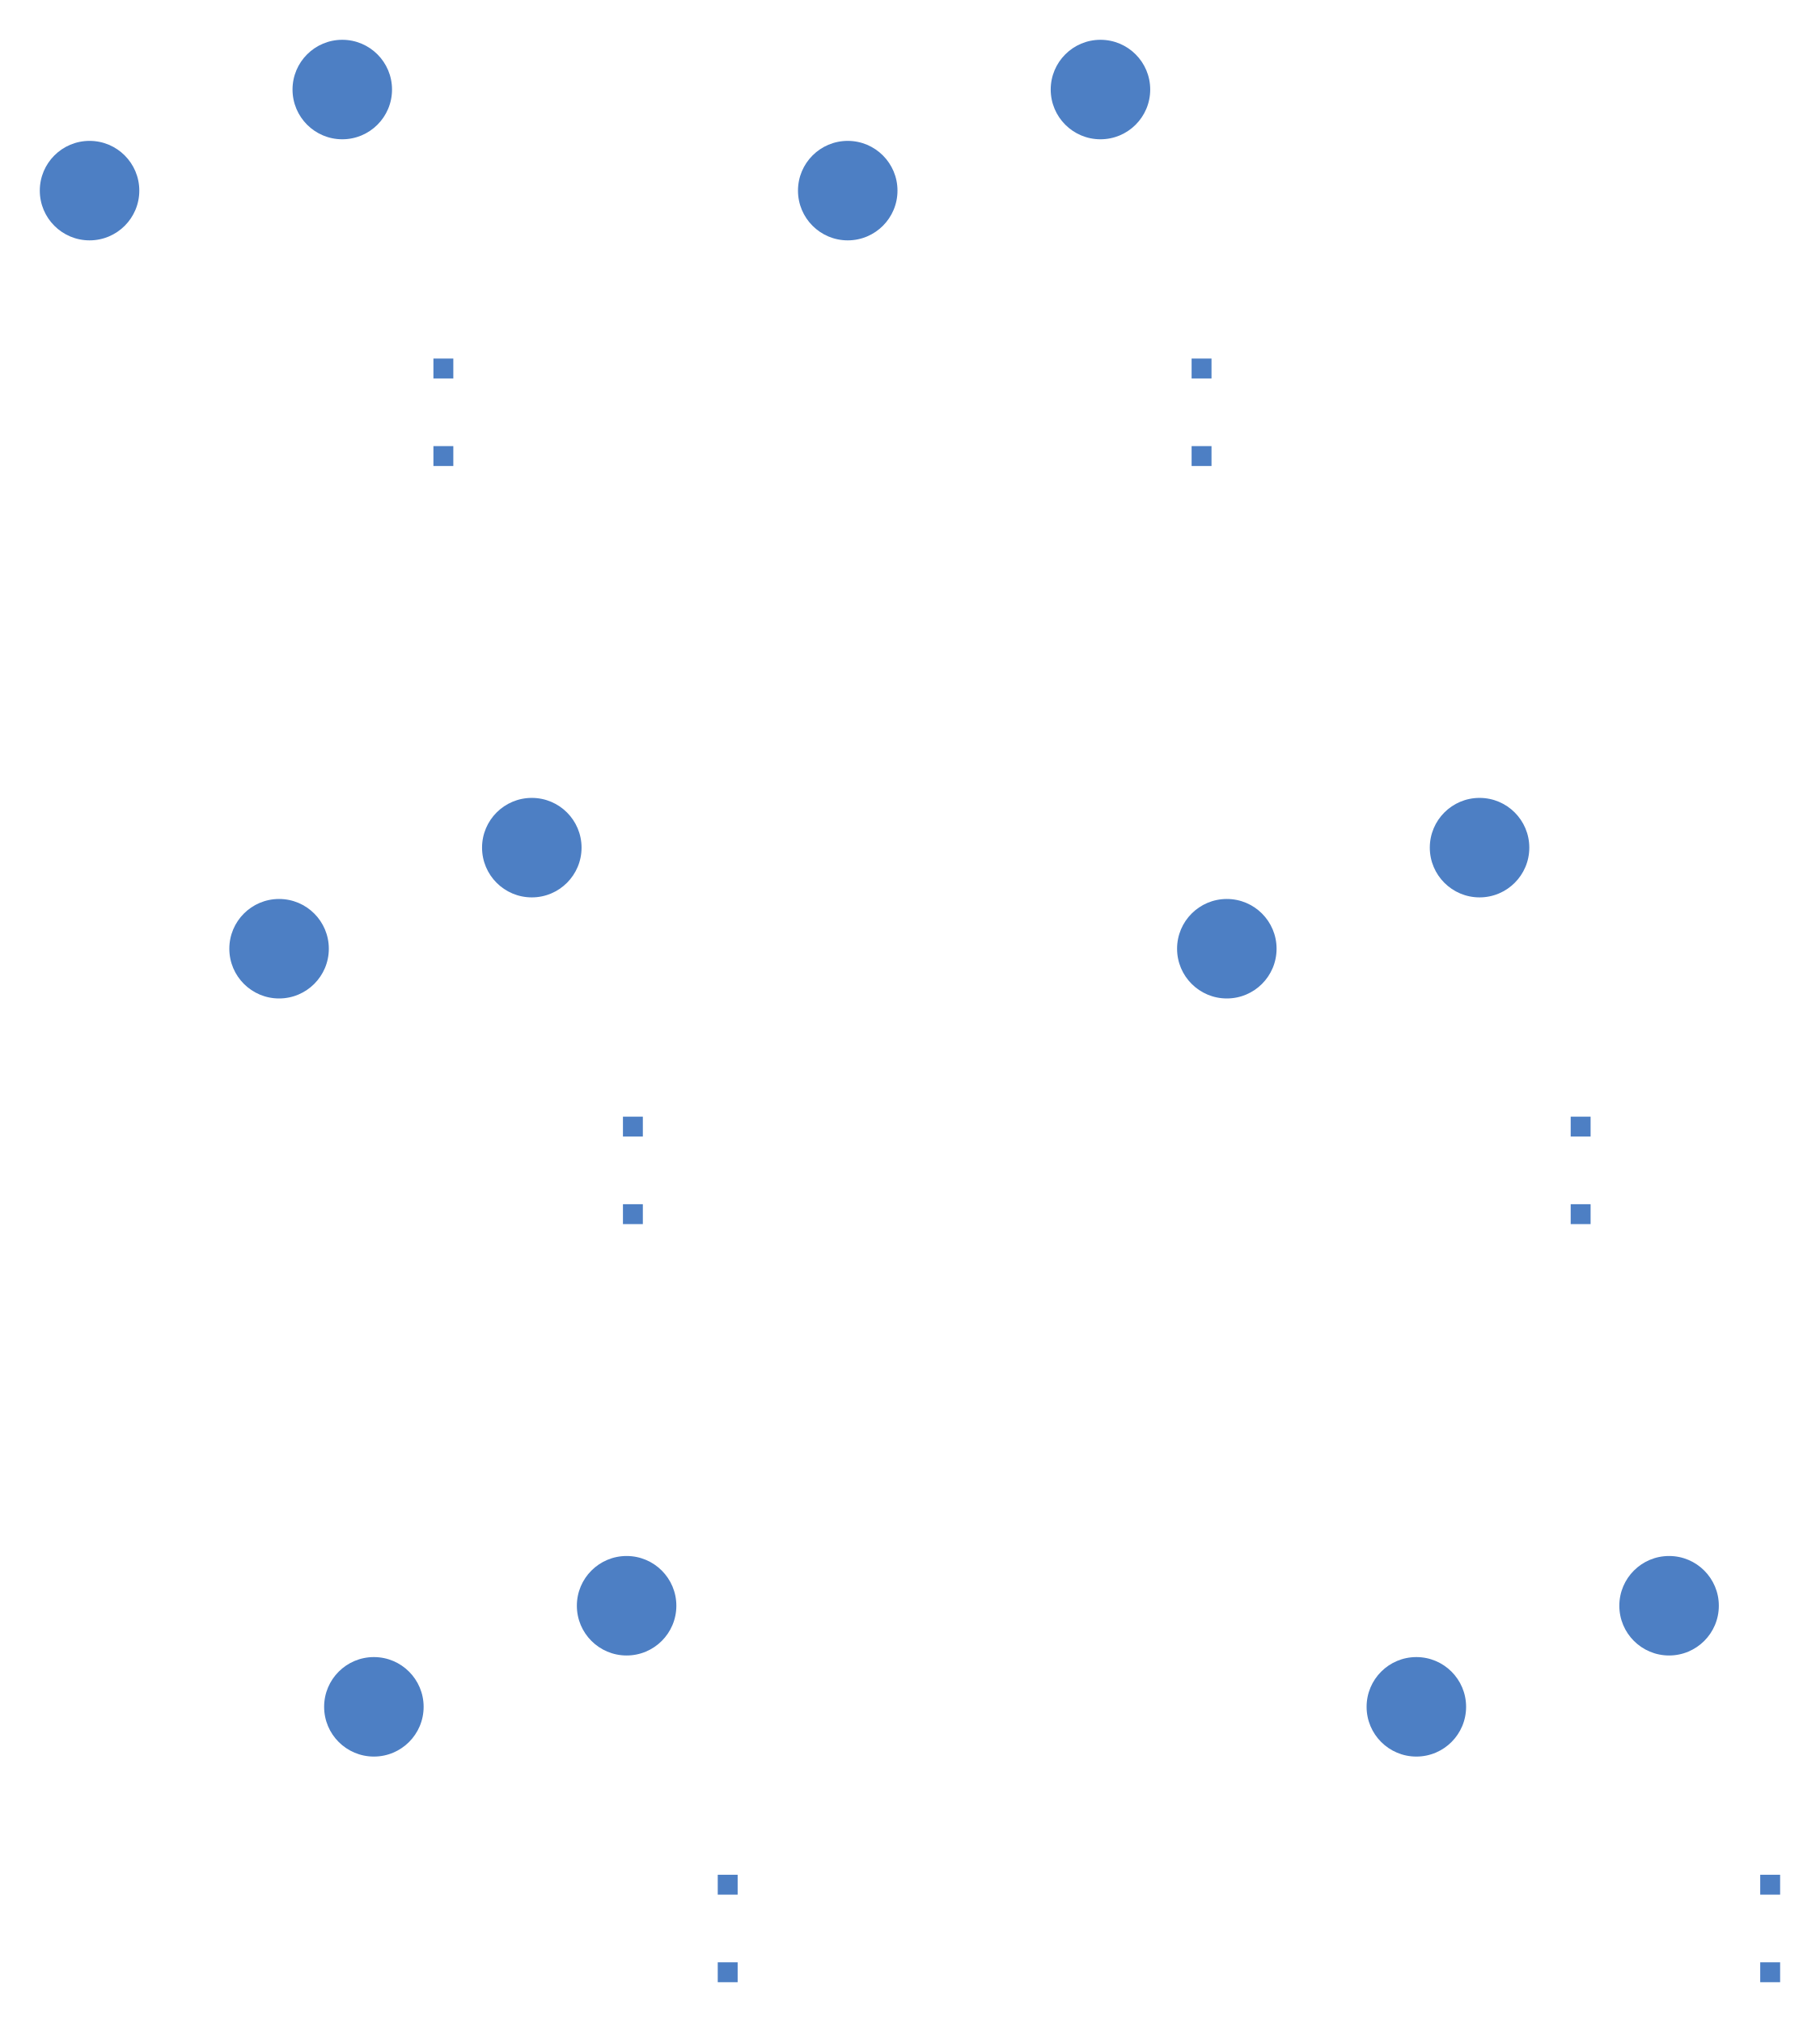
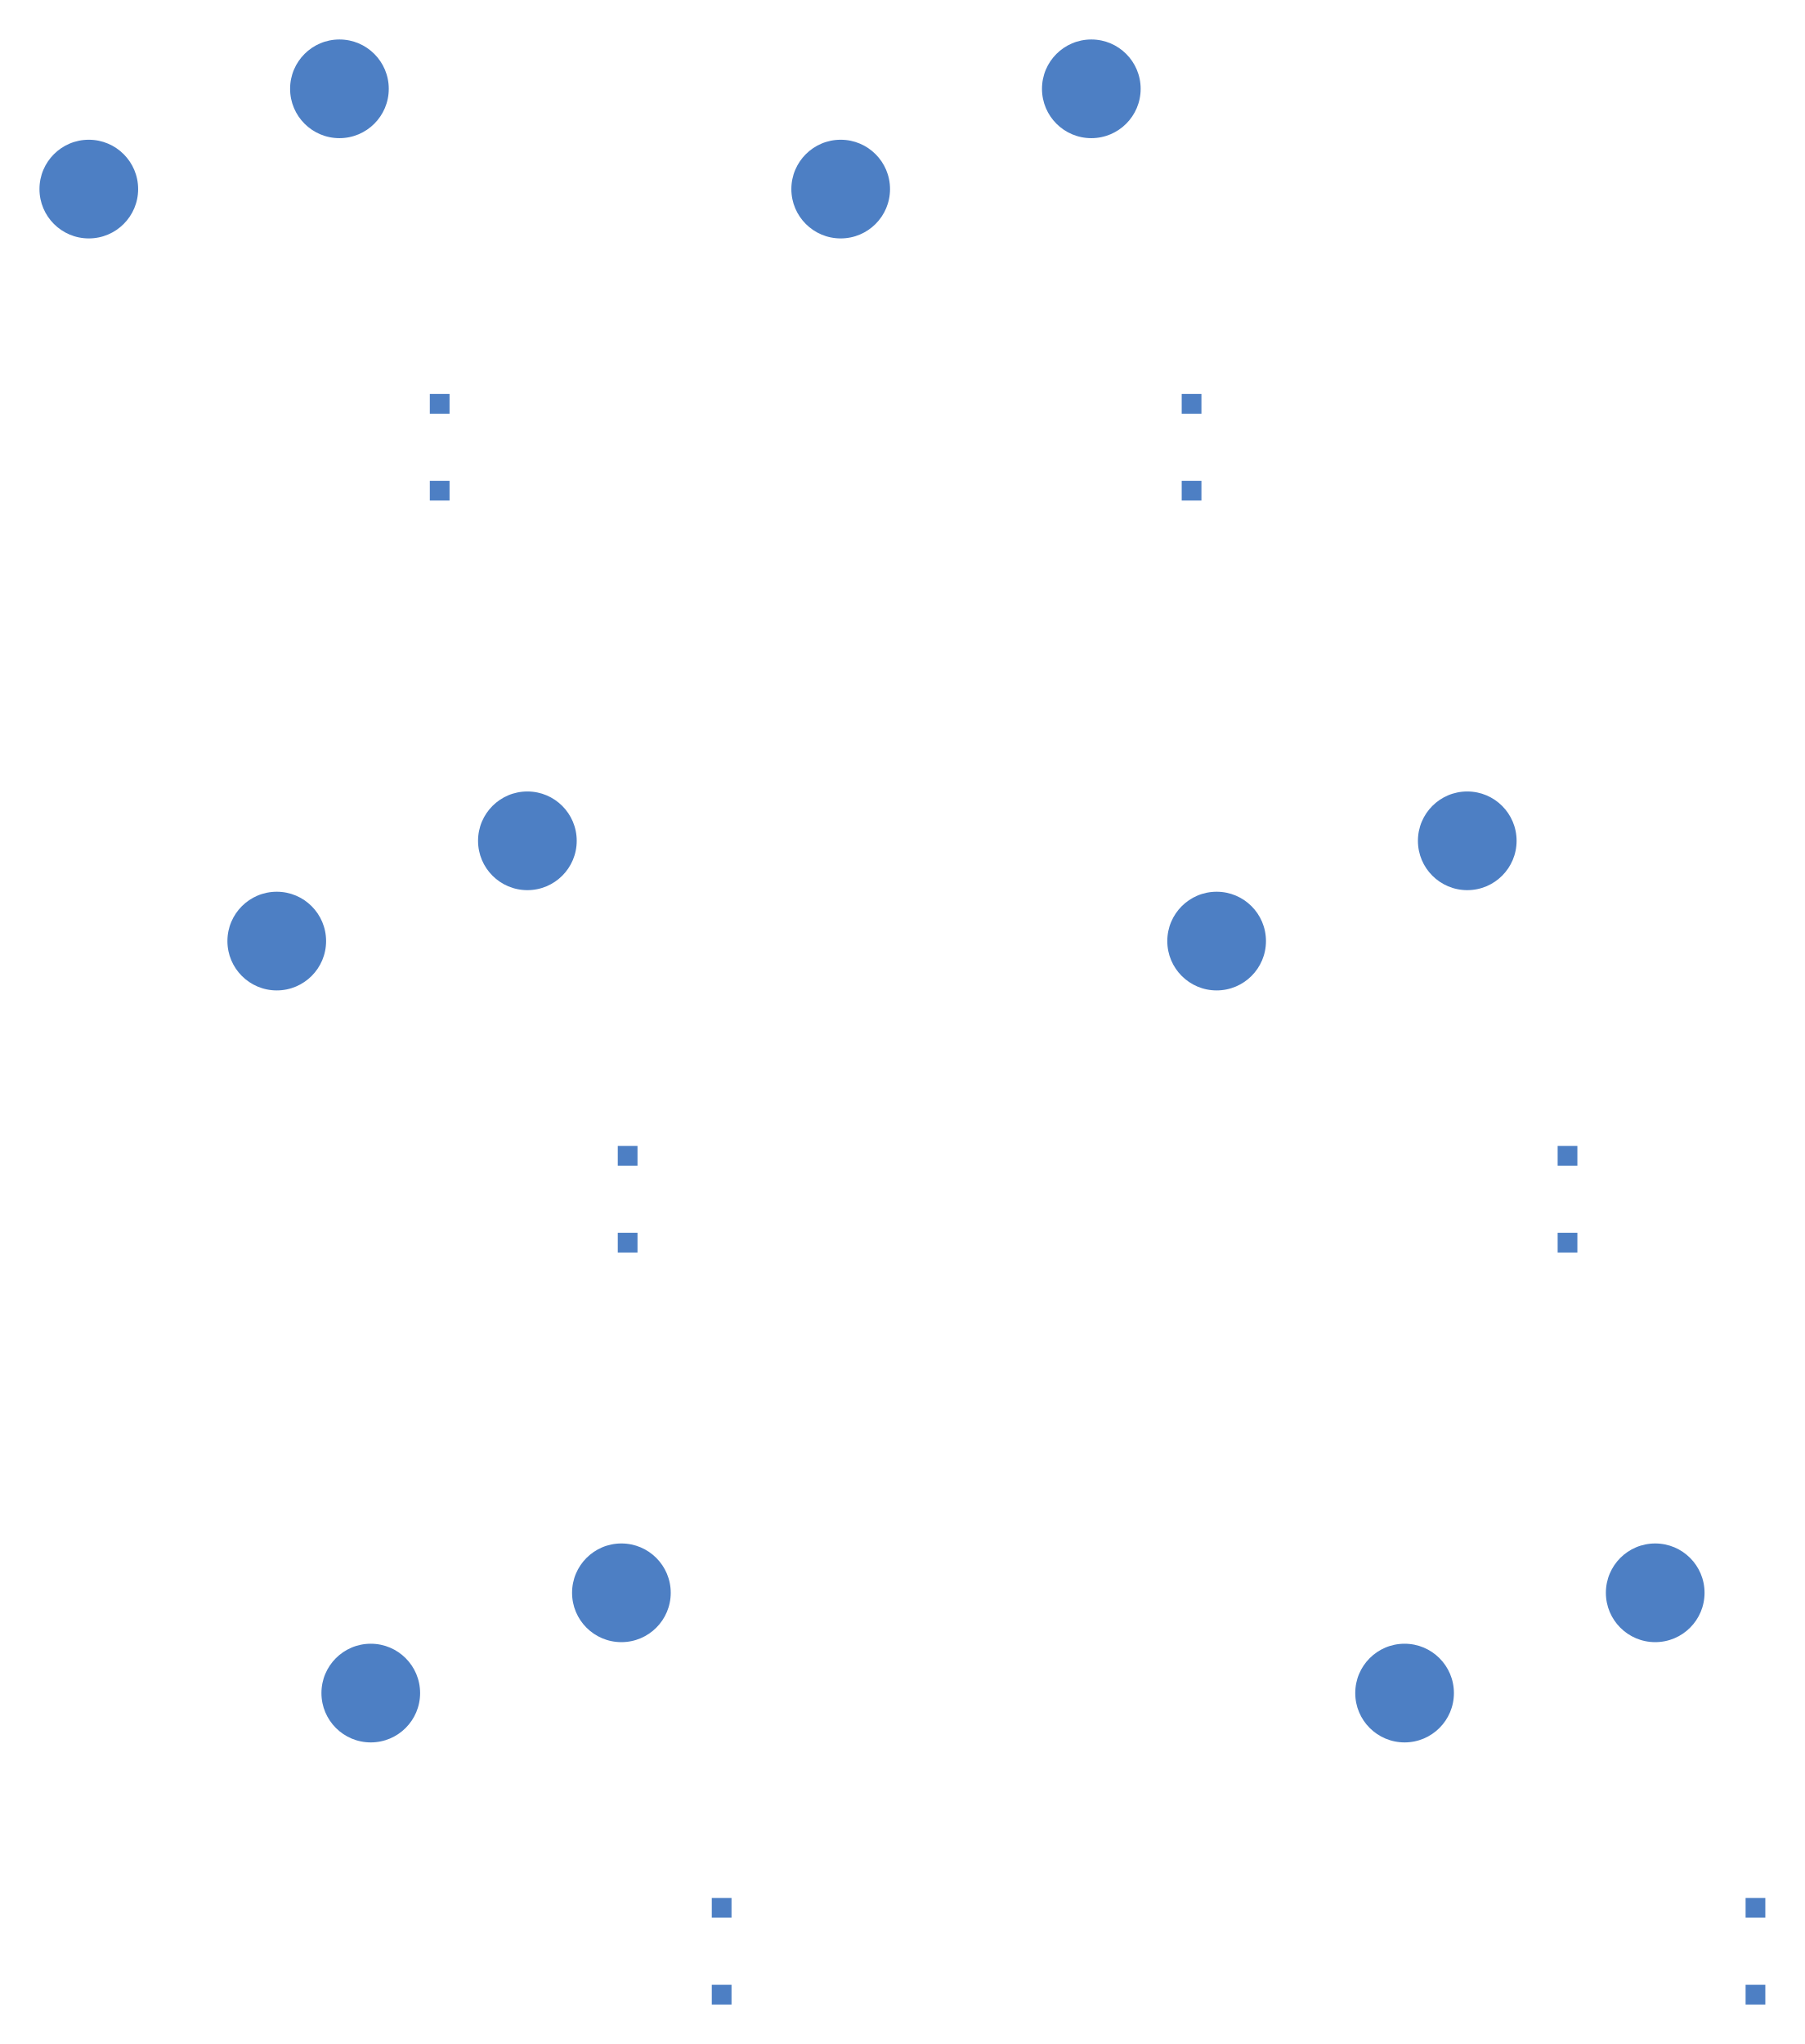
- <svg xmlns="http://www.w3.org/2000/svg" version="1.1" width="45.727mm" height="50.81mm" viewBox="32.04 30.77 45.727 50.81">
+ <svg xmlns="http://www.w3.org/2000/svg" version="1.1" width="45.727mm" height="51.78mm" viewBox="32.04 30.77 45.727 51.78">
  <g style="fill:#4D7FC4; fill-opacity:1.000; stroke:none;">
    <circle cx="34.290" cy="35.560" r="1.250" />
  </g>
  <g style="fill:#4D7FC4; fill-opacity:1.000; stroke:none;">
    <circle cx="40.640" cy="33.020" r="1.250" />
  </g>
  <g style="fill:#4D7FC4; fill-opacity:1.000; stroke:none;">
    <circle cx="53.340" cy="35.560" r="1.250" />
  </g>
  <g style="fill:#4D7FC4; fill-opacity:1.000; stroke:none;">
    <circle cx="59.690" cy="33.020" r="1.250" />
  </g>
  <g style="fill:#4D7FC4; fill-opacity:1.000; stroke:none;">
    <circle cx="39.052" cy="54.610" r="1.250" />
  </g>
  <g style="fill:#4D7FC4; fill-opacity:1.000; stroke:none;">
    <circle cx="45.402" cy="52.070" r="1.250" />
  </g>
  <g style="fill:#4D7FC4; fill-opacity:1.000; stroke:none;">
    <circle cx="62.865" cy="54.610" r="1.250" />
  </g>
  <g style="fill:#4D7FC4; fill-opacity:1.000; stroke:none;">
    <circle cx="69.215" cy="52.070" r="1.250" />
  </g>
  <g style="fill:#4D7FC4; fill-opacity:1.000; stroke:none;">
    <circle cx="41.434" cy="73.660" r="1.250" />
  </g>
  <g style="fill:#4D7FC4; fill-opacity:1.000; stroke:none;">
    <circle cx="47.784" cy="71.120" r="1.250" />
  </g>
  <g style="fill:#4D7FC4; fill-opacity:1.000; stroke:none;">
    <circle cx="67.627" cy="73.660" r="1.250" />
  </g>
  <g style="fill:#4D7FC4; fill-opacity:1.000; stroke:none;">
    <circle cx="73.977" cy="71.120" r="1.250" />
-     <path style="fill:#4D7FC4; fill-opacity:1.000; stroke:none;fill-rule:evenodd;" d="M 43.430,42.480 42.930,42.480 42.930,41.980 43.430,41.980 Z" />
-     <path style="fill:#4D7FC4; fill-opacity:1.000; stroke:none;fill-rule:evenodd;" d="M 43.430,40.280 42.930,40.280 42.930,39.780 43.430,39.780 Z" />
-     <path style="fill:#4D7FC4; fill-opacity:1.000; stroke:none;fill-rule:evenodd;" d="M 62.480,42.480 61.980,42.480 61.980,41.980 62.480,41.980 Z" />
-     <path style="fill:#4D7FC4; fill-opacity:1.000; stroke:none;fill-rule:evenodd;" d="M 62.480,40.280 61.980,40.280 61.980,39.780 62.480,39.780 Z" />
-     <path style="fill:#4D7FC4; fill-opacity:1.000; stroke:none;fill-rule:evenodd;" d="M 48.192,61.530 47.692,61.530 47.692,61.030 48.192,61.030 Z" />
-     <path style="fill:#4D7FC4; fill-opacity:1.000; stroke:none;fill-rule:evenodd;" d="M 48.192,59.330 47.692,59.330 47.692,58.830 48.192,58.830 Z" />
-     <path style="fill:#4D7FC4; fill-opacity:1.000; stroke:none;fill-rule:evenodd;" d="M 72.005,61.530 71.505,61.530 71.505,61.030 72.005,61.030 Z" />
-     <path style="fill:#4D7FC4; fill-opacity:1.000; stroke:none;fill-rule:evenodd;" d="M 72.005,59.330 71.505,59.330 71.505,58.830 72.005,58.830 Z" />
-     <path style="fill:#4D7FC4; fill-opacity:1.000; stroke:none;fill-rule:evenodd;" d="M 50.574,80.580 50.074,80.580 50.074,80.080 50.574,80.080 Z" />
-     <path style="fill:#4D7FC4; fill-opacity:1.000; stroke:none;fill-rule:evenodd;" d="M 50.574,78.380 50.074,78.380 50.074,77.880 50.574,77.880 Z" />
-     <path style="fill:#4D7FC4; fill-opacity:1.000; stroke:none;fill-rule:evenodd;" d="M 76.767,80.580 76.267,80.580 76.267,80.080 76.767,80.080 Z" />
-     <path style="fill:#4D7FC4; fill-opacity:1.000; stroke:none;fill-rule:evenodd;" d="M 76.767,78.380 76.267,78.380 76.267,77.880 76.767,77.880 Z" />
+     <path style="fill:#4D7FC4; fill-opacity:1.000; stroke:none;fill-rule:evenodd;" d="M 43.430,43.450 42.930,43.450 42.930,42.950 43.430,42.950 Z" />
+     <path style="fill:#4D7FC4; fill-opacity:1.000; stroke:none;fill-rule:evenodd;" d="M 43.430,41.250 42.930,41.250 42.930,40.750 43.430,40.750 Z" />
+     <path style="fill:#4D7FC4; fill-opacity:1.000; stroke:none;fill-rule:evenodd;" d="M 62.480,43.450 61.980,43.450 61.980,42.950 62.480,42.950 Z" />
+     <path style="fill:#4D7FC4; fill-opacity:1.000; stroke:none;fill-rule:evenodd;" d="M 62.480,41.250 61.980,41.250 61.980,40.750 62.480,40.750 Z" />
+     <path style="fill:#4D7FC4; fill-opacity:1.000; stroke:none;fill-rule:evenodd;" d="M 48.192,62.500 47.692,62.500 47.692,62.000 48.192,62.000 Z" />
+     <path style="fill:#4D7FC4; fill-opacity:1.000; stroke:none;fill-rule:evenodd;" d="M 48.192,60.300 47.692,60.300 47.692,59.800 48.192,59.800 Z" />
+     <path style="fill:#4D7FC4; fill-opacity:1.000; stroke:none;fill-rule:evenodd;" d="M 72.005,62.500 71.505,62.500 71.505,62.000 72.005,62.000 Z" />
+     <path style="fill:#4D7FC4; fill-opacity:1.000; stroke:none;fill-rule:evenodd;" d="M 72.005,60.300 71.505,60.300 71.505,59.800 72.005,59.800 Z" />
+     <path style="fill:#4D7FC4; fill-opacity:1.000; stroke:none;fill-rule:evenodd;" d="M 50.574,81.550 50.074,81.550 50.074,81.050 50.574,81.050 Z" />
+     <path style="fill:#4D7FC4; fill-opacity:1.000; stroke:none;fill-rule:evenodd;" d="M 50.574,79.350 50.074,79.350 50.074,78.850 50.574,78.850 Z" />
+     <path style="fill:#4D7FC4; fill-opacity:1.000; stroke:none;fill-rule:evenodd;" d="M 76.767,81.550 76.267,81.550 76.267,81.050 76.767,81.050 Z" />
+     <path style="fill:#4D7FC4; fill-opacity:1.000; stroke:none;fill-rule:evenodd;" d="M 76.767,79.350 76.267,79.350 76.267,78.850 76.767,78.850 Z" />
  </g>
</svg>
